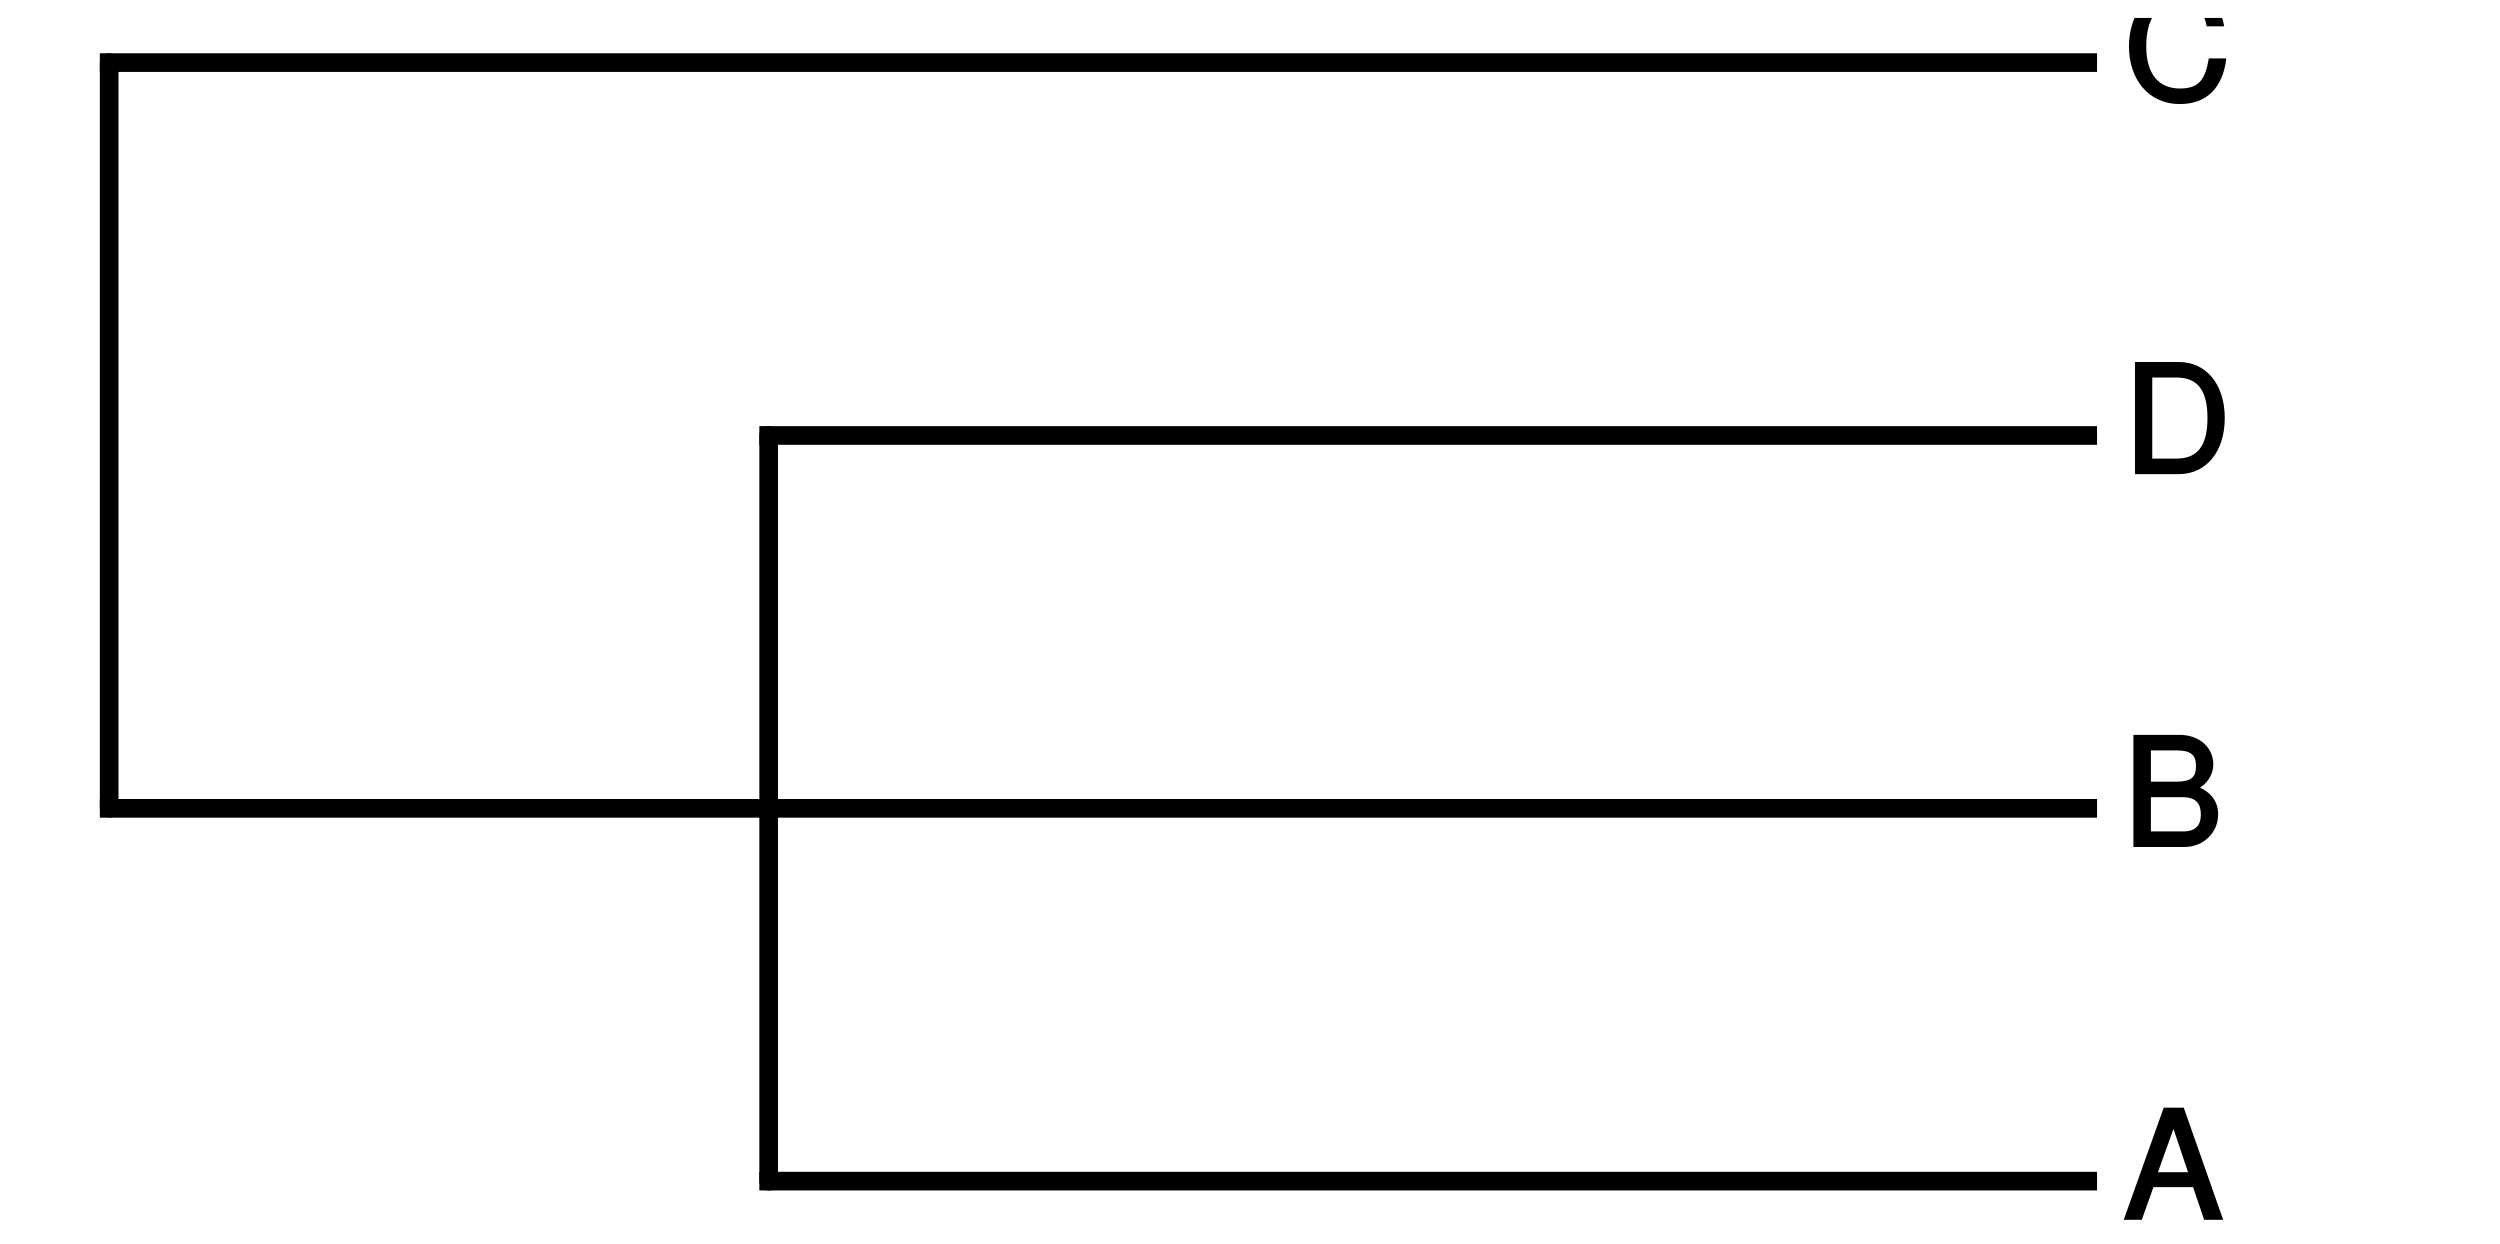
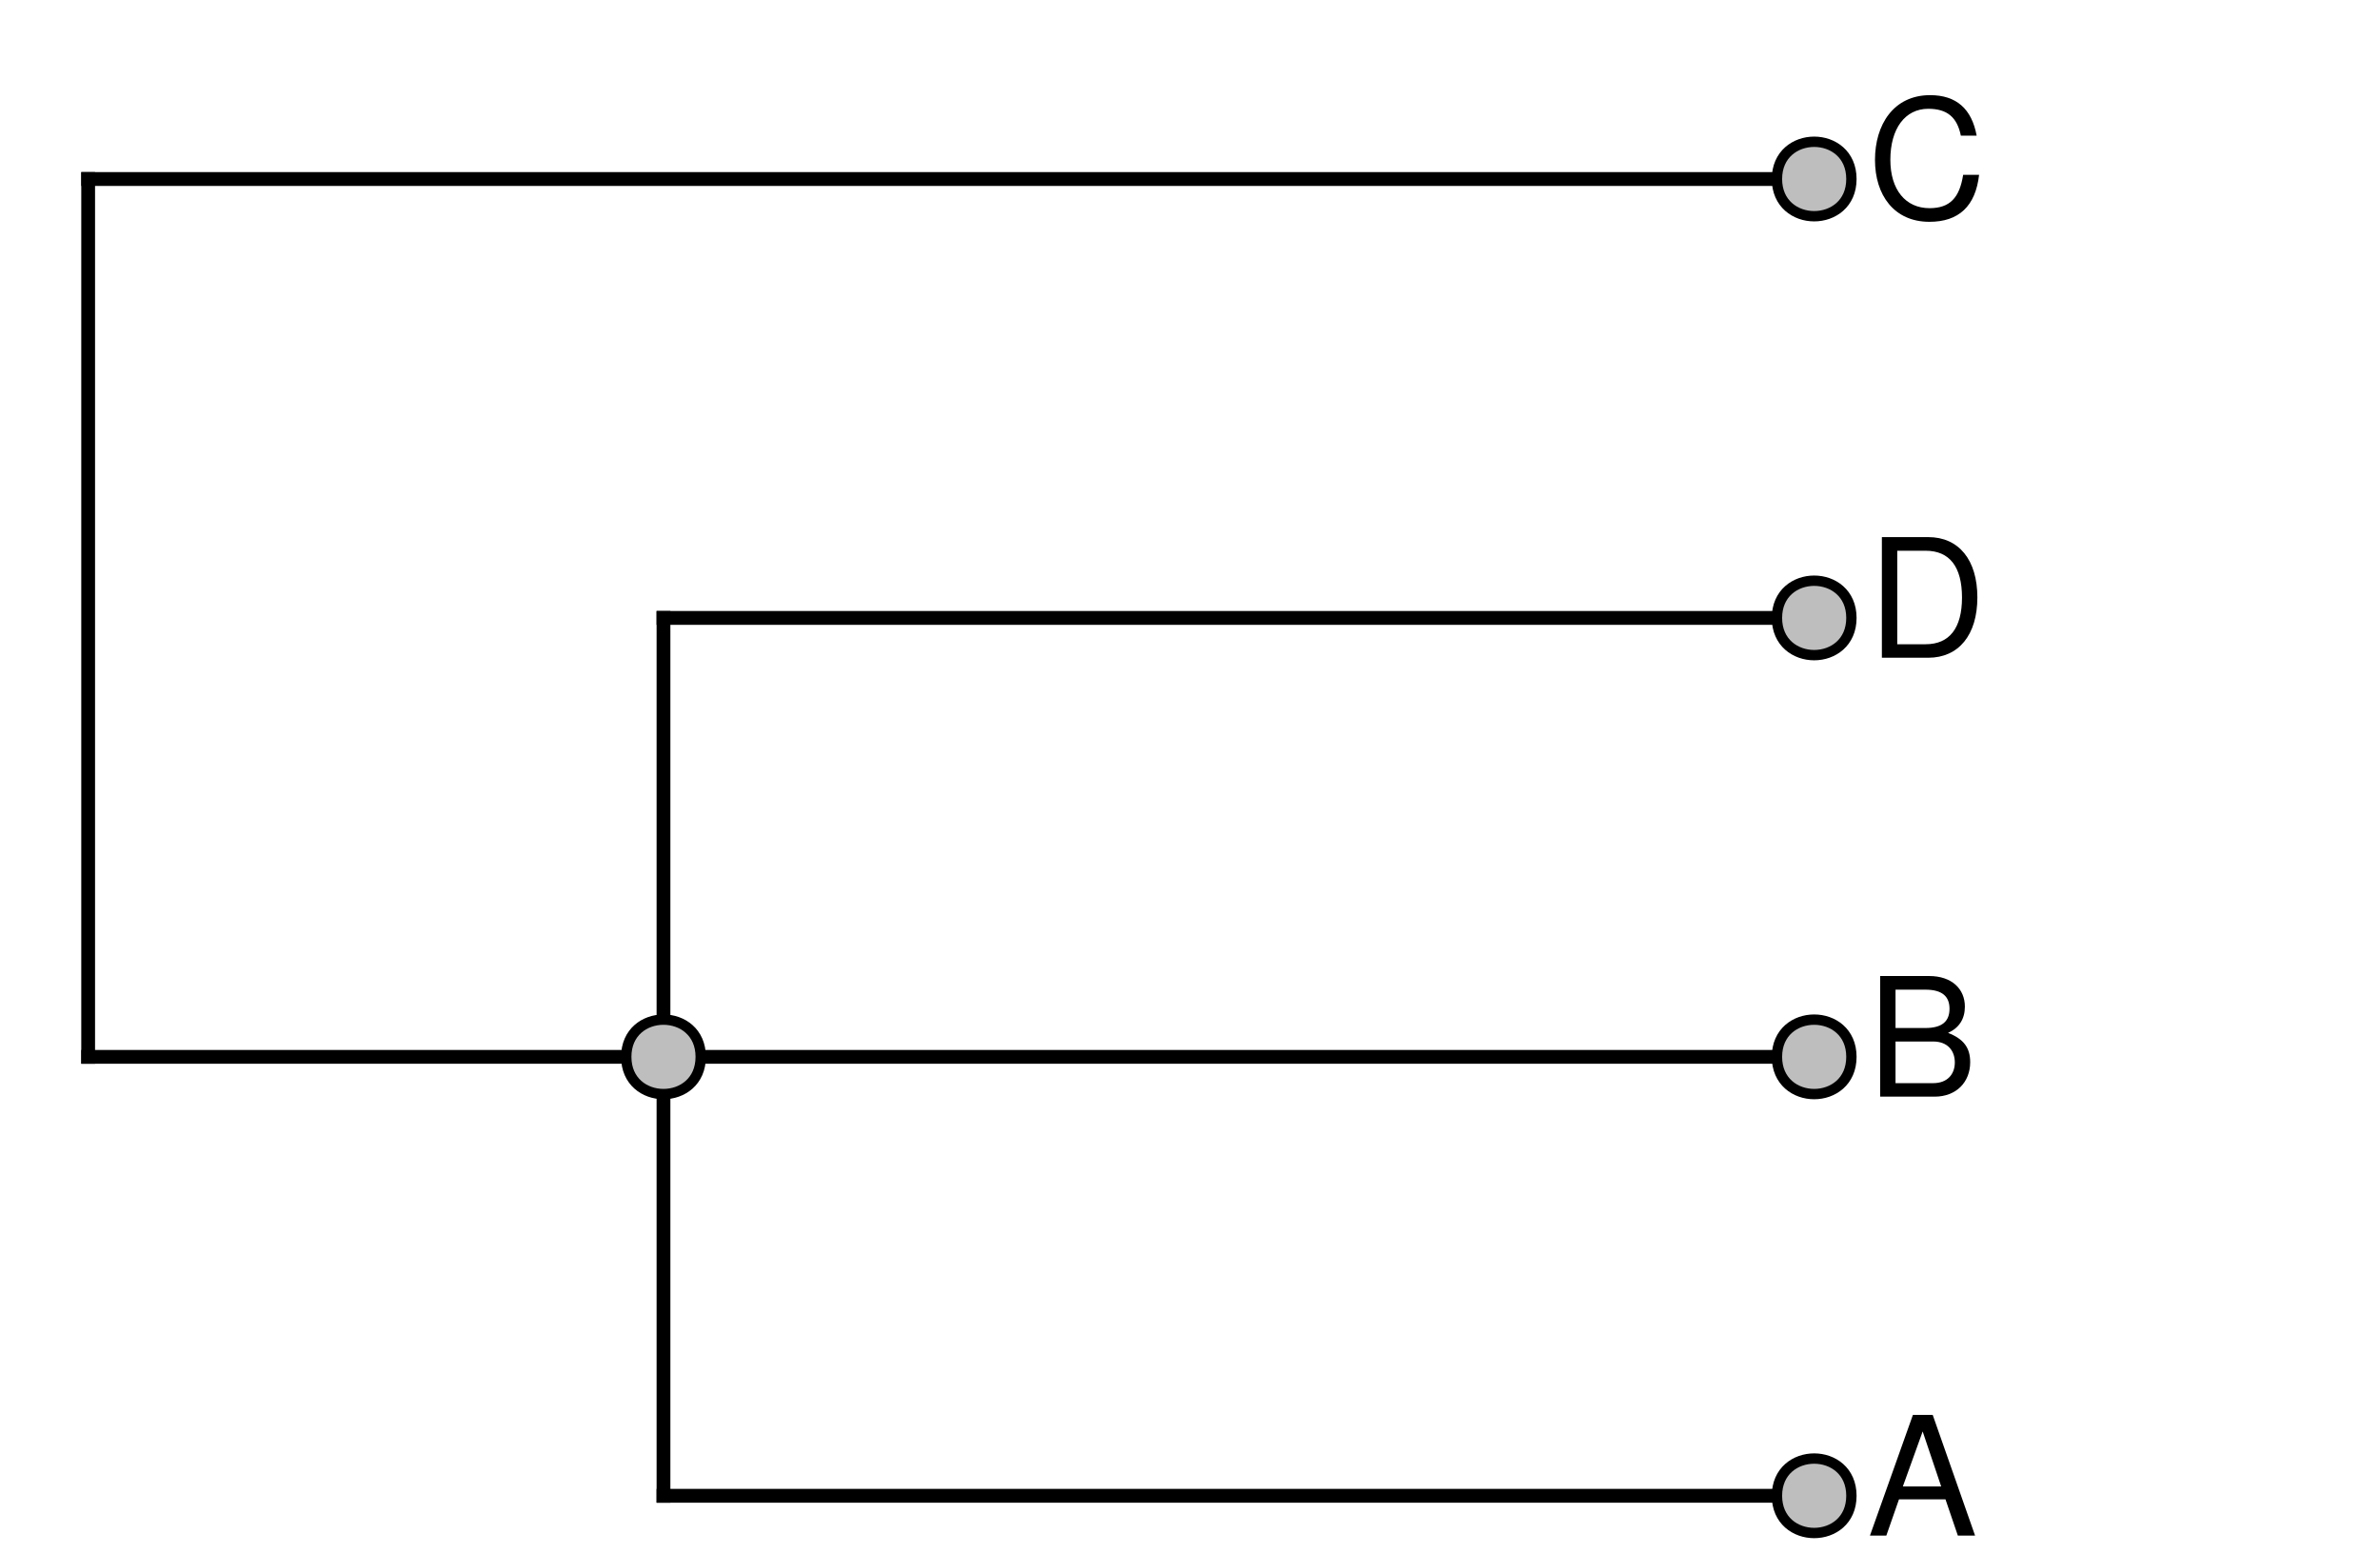
- <svg xmlns="http://www.w3.org/2000/svg" xmlns:xlink="http://www.w3.org/1999/xlink" width="201pt" height="100pt" viewBox="0 0 201 100" version="1.1">
+ <svg xmlns="http://www.w3.org/2000/svg" xmlns:xlink="http://www.w3.org/1999/xlink" width="259pt" height="169pt" viewBox="0 0 259 169" version="1.1">
  <defs>
    <g>
      <symbol overflow="visible" id="glyph0-0">
        <path style="stroke:none;" d="" />
      </symbol>
      <symbol overflow="visible" id="glyph0-1">
-         <path style="stroke:none;" d="M 7.969 -0.125 L 4.844 -9.016 L 3.234 -9.016 L 0.016 0 L 1.469 0 L 2.406 -2.625 L 5.594 -2.625 L 6.484 0 L 8.016 0 Z M 5.375 -3.828 L 2.766 -3.828 L 4.156 -7.688 L 3.891 -7.688 L 5.188 -3.828 Z M 5.375 -3.828 " />
+         <path style="stroke:none;" d="M 11.75 0 L 7.141 -13.125 L 4.984 -13.125 L 0.312 0 L 2.094 0 L 3.469 -3.938 L 8.531 -3.938 L 9.875 0 Z M 8.062 -5.344 L 3.891 -5.344 L 6.047 -11.328 Z M 8.062 -5.344 " />
      </symbol>
      <symbol overflow="visible" id="glyph0-2">
-         <path style="stroke:none;" d="M 7.609 -2.625 C 7.609 -3.688 7 -4.453 5.875 -4.891 L 5.875 -4.625 C 6.672 -4.984 7.219 -5.766 7.219 -6.656 C 7.219 -7.938 6.156 -9.016 4.5 -9.016 L 0.797 -9.016 L 0.797 0 L 4.891 0 C 6.469 0 7.609 -1.188 7.609 -2.625 Z M 5.828 -6.5 C 5.828 -5.609 5.453 -5.25 4.219 -5.25 L 2.203 -5.25 L 2.203 -7.766 L 4.219 -7.766 C 5.453 -7.766 5.828 -7.391 5.828 -6.5 Z M 6.219 -2.609 C 6.219 -1.781 5.844 -1.25 4.781 -1.25 L 2.203 -1.25 L 2.203 -4 L 4.781 -4 C 5.844 -4 6.219 -3.469 6.219 -2.609 Z M 6.219 -2.609 " />
+         <path style="stroke:none;" d="M 11.219 -3.75 C 11.219 -5.328 10.5 -6.281 8.812 -6.938 C 10.016 -7.484 10.641 -8.453 10.641 -9.797 C 10.641 -11.703 9.234 -13.125 6.75 -13.125 L 1.422 -13.125 L 1.422 0 L 7.344 0 C 9.703 0 11.219 -1.578 11.219 -3.75 Z M 8.969 -9.562 C 8.969 -8.219 8.188 -7.469 6.344 -7.469 L 3.094 -7.469 L 3.094 -11.641 L 6.344 -11.641 C 8.188 -11.641 8.969 -10.891 8.969 -9.562 Z M 9.547 -3.719 C 9.547 -2.469 8.766 -1.469 7.188 -1.469 L 3.094 -1.469 L 3.094 -6 L 7.188 -6 C 8.766 -6 9.547 -5 9.547 -3.719 Z M 9.547 -3.719 " />
      </symbol>
      <symbol overflow="visible" id="glyph0-3">
-         <path style="stroke:none;" d="M 8.141 -4.516 C 8.141 -7.219 6.656 -9.016 4.438 -9.016 L 0.922 -9.016 L 0.922 0 L 4.438 0 C 6.641 0 8.141 -1.781 8.141 -4.516 Z M 6.75 -4.5 C 6.75 -2.297 5.969 -1.25 4.25 -1.25 L 2.312 -1.25 L 2.312 -7.766 L 4.25 -7.766 C 5.969 -7.766 6.75 -6.734 6.75 -4.5 Z M 6.75 -4.5 " />
+         <path style="stroke:none;" d="M 12 -6.562 C 12 -10.641 9.984 -13.125 6.656 -13.125 L 1.609 -13.125 L 1.609 0 L 6.656 0 C 9.969 0 12 -2.484 12 -6.562 Z M 10.328 -6.547 C 10.328 -3.234 8.969 -1.469 6.375 -1.469 L 3.281 -1.469 L 3.281 -11.641 L 6.375 -11.641 C 8.969 -11.641 10.328 -9.906 10.328 -6.547 Z M 10.328 -6.547 " />
      </symbol>
      <symbol overflow="visible" id="glyph0-4">
-         <path style="stroke:none;" d="M 8.125 -3.453 L 6.859 -3.453 C 6.562 -1.672 6.016 -1.031 4.531 -1.031 C 2.797 -1.031 1.828 -2.234 1.828 -4.422 C 1.828 -6.656 2.75 -7.984 4.438 -7.984 C 5.812 -7.984 6.391 -7.5 6.688 -6.031 L 8.094 -6.031 C 7.734 -8.094 6.484 -9.234 4.578 -9.234 C 1.922 -9.234 0.438 -6.953 0.438 -4.406 C 0.438 -1.844 1.953 0.219 4.531 0.219 C 6.656 0.219 7.984 -1.047 8.266 -3.453 Z M 8.125 -3.453 " />
+         <path style="stroke:none;" d="M 12.188 -4.781 L 10.453 -4.781 C 10.062 -2.297 9.016 -1.156 6.797 -1.156 C 4.188 -1.156 2.531 -3.156 2.531 -6.422 C 2.531 -9.797 4.125 -11.969 6.656 -11.969 C 8.719 -11.969 9.797 -11.047 10.203 -9.047 L 11.922 -9.047 C 11.391 -11.938 9.734 -13.453 6.859 -13.453 C 2.875 -13.453 0.859 -10.234 0.859 -6.406 C 0.859 -2.578 2.938 0.328 6.781 0.328 C 9.984 0.328 11.797 -1.375 12.188 -4.781 Z M 12.188 -4.781 " />
      </symbol>
    </g>
-     <clipPath id="clip1">
-       <path d="M 171 1.441 L 179 1.441 L 179 9 L 171 9 Z M 171 1.441 " />
-     </clipPath>
  </defs>
  <g id="surface1">
-     <rect x="0" y="0" width="201" height="100" style="fill:rgb(100%,100%,100%);fill-opacity:1;stroke:none;" />
-     <path style="fill:none;stroke-width:1.5;stroke-linecap:round;stroke-linejoin:round;stroke:rgb(0%,0%,0%);stroke-opacity:1;stroke-miterlimit:10;" d="M 61.801 94.965 L 61.801 35.012 " />
-     <path style="fill:none;stroke-width:1.5;stroke-linecap:round;stroke-linejoin:round;stroke:rgb(0%,0%,0%);stroke-opacity:1;stroke-miterlimit:10;" d="M 8.777 64.988 L 8.777 5.035 " />
-     <path style="fill:none;stroke-width:1.5;stroke-linecap:square;stroke-linejoin:round;stroke:rgb(0%,0%,0%);stroke-opacity:1;stroke-miterlimit:10;" d="M 8.777 64.988 L 61.801 64.988 " />
-     <path style="fill:none;stroke-width:1.5;stroke-linecap:square;stroke-linejoin:round;stroke:rgb(0%,0%,0%);stroke-opacity:1;stroke-miterlimit:10;" d="M 61.801 94.965 L 167.852 94.965 " />
-     <path style="fill:none;stroke-width:1.5;stroke-linecap:square;stroke-linejoin:round;stroke:rgb(0%,0%,0%);stroke-opacity:1;stroke-miterlimit:10;" d="M 61.801 64.988 L 167.852 64.988 " />
-     <path style="fill:none;stroke-width:1.5;stroke-linecap:square;stroke-linejoin:round;stroke:rgb(0%,0%,0%);stroke-opacity:1;stroke-miterlimit:10;" d="M 61.801 35.012 L 167.852 35.012 " />
-     <path style="fill:none;stroke-width:1.5;stroke-linecap:square;stroke-linejoin:round;stroke:rgb(0%,0%,0%);stroke-opacity:1;stroke-miterlimit:10;" d="M 8.777 5.035 L 167.852 5.035 " />
+     <rect x="0" y="0" width="259" height="169" style="fill:rgb(100%,100%,100%);fill-opacity:1;stroke:none;" />
+     <path style="fill:none;stroke-width:1.5;stroke-linecap:square;stroke-linejoin:round;stroke:rgb(0%,0%,0%);stroke-opacity:1;stroke-miterlimit:10;" d="M 9.594 114.984 L 72.203 114.984 " />
+     <path style="fill:none;stroke-width:1.5;stroke-linecap:square;stroke-linejoin:round;stroke:rgb(0%,0%,0%);stroke-opacity:1;stroke-miterlimit:10;" d="M 72.203 162.742 L 197.426 162.742 " />
+     <path style="fill:none;stroke-width:1.5;stroke-linecap:square;stroke-linejoin:round;stroke:rgb(0%,0%,0%);stroke-opacity:1;stroke-miterlimit:10;" d="M 72.203 114.984 L 197.426 114.984 " />
+     <path style="fill:none;stroke-width:1.5;stroke-linecap:square;stroke-linejoin:round;stroke:rgb(0%,0%,0%);stroke-opacity:1;stroke-miterlimit:10;" d="M 72.203 67.23 L 197.426 67.23 " />
+     <path style="fill:none;stroke-width:1.5;stroke-linecap:square;stroke-linejoin:round;stroke:rgb(0%,0%,0%);stroke-opacity:1;stroke-miterlimit:10;" d="M 9.594 19.477 L 197.426 19.477 " />
+     <path style="fill:none;stroke-width:1.5;stroke-linecap:square;stroke-linejoin:round;stroke:rgb(0%,0%,0%);stroke-opacity:1;stroke-miterlimit:10;" d="M 9.594 114.984 L 9.594 19.477 " />
+     <path style="fill:none;stroke-width:1.5;stroke-linecap:square;stroke-linejoin:round;stroke:rgb(0%,0%,0%);stroke-opacity:1;stroke-miterlimit:10;" d="M 72.203 162.742 L 72.203 67.23 " />
+     <path style="fill-rule:nonzero;fill:rgb(74.51%,74.51%,74.51%);fill-opacity:1;stroke-width:1.125;stroke-linecap:round;stroke-linejoin:round;stroke:rgb(0%,0%,0%);stroke-opacity:1;stroke-miterlimit:10;" d="M 76.254 114.984 C 76.254 120.387 68.152 120.387 68.152 114.984 C 68.152 109.586 76.254 109.586 76.254 114.984 " />
+     <path style="fill-rule:nonzero;fill:rgb(74.51%,74.51%,74.51%);fill-opacity:1;stroke-width:1.125;stroke-linecap:round;stroke-linejoin:round;stroke:rgb(0%,0%,0%);stroke-opacity:1;stroke-miterlimit:10;" d="M 201.477 162.742 C 201.477 168.141 193.375 168.141 193.375 162.742 C 193.375 157.34 201.477 157.34 201.477 162.742 " />
+     <path style="fill-rule:nonzero;fill:rgb(74.51%,74.51%,74.51%);fill-opacity:1;stroke-width:1.125;stroke-linecap:round;stroke-linejoin:round;stroke:rgb(0%,0%,0%);stroke-opacity:1;stroke-miterlimit:10;" d="M 201.477 114.984 C 201.477 120.387 193.375 120.387 193.375 114.984 C 193.375 109.586 201.477 109.586 201.477 114.984 " />
+     <path style="fill-rule:nonzero;fill:rgb(74.51%,74.51%,74.51%);fill-opacity:1;stroke-width:1.125;stroke-linecap:round;stroke-linejoin:round;stroke:rgb(0%,0%,0%);stroke-opacity:1;stroke-miterlimit:10;" d="M 201.477 67.23 C 201.477 72.629 193.375 72.629 193.375 67.23 C 193.375 61.832 201.477 61.832 201.477 67.23 " />
+     <path style="fill-rule:nonzero;fill:rgb(74.51%,74.51%,74.51%);fill-opacity:1;stroke-width:1.125;stroke-linecap:round;stroke-linejoin:round;stroke:rgb(0%,0%,0%);stroke-opacity:1;stroke-miterlimit:10;" d="M 201.477 19.477 C 201.477 24.875 193.375 24.875 193.375 19.477 C 193.375 14.074 201.477 14.074 201.477 19.477 " />
    <g style="fill:rgb(0%,0%,0%);fill-opacity:1;">
-       <use xlink:href="#glyph0-1" x="170.73" y="98.073" />
+       <use xlink:href="#glyph0-1" x="203.184" y="167.07" />
    </g>
    <g style="fill:rgb(0%,0%,0%);fill-opacity:1;">
-       <use xlink:href="#glyph0-2" x="170.73" y="68.097" />
+       <use xlink:href="#glyph0-2" x="203.184" y="119.316" />
    </g>
    <g style="fill:rgb(0%,0%,0%);fill-opacity:1;">
-       <use xlink:href="#glyph0-3" x="170.73" y="38.12" />
+       <use xlink:href="#glyph0-3" x="203.184" y="71.562" />
    </g>
-     <g clip-path="url(#clip1)" clip-rule="nonzero">
-       <g style="fill:rgb(0%,0%,0%);fill-opacity:1;">
-         <use xlink:href="#glyph0-4" x="170.73" y="8.147" />
-       </g>
+     <g style="fill:rgb(0%,0%,0%);fill-opacity:1;">
+       <use xlink:href="#glyph0-4" x="203.184" y="23.805" />
    </g>
  </g>
</svg>
